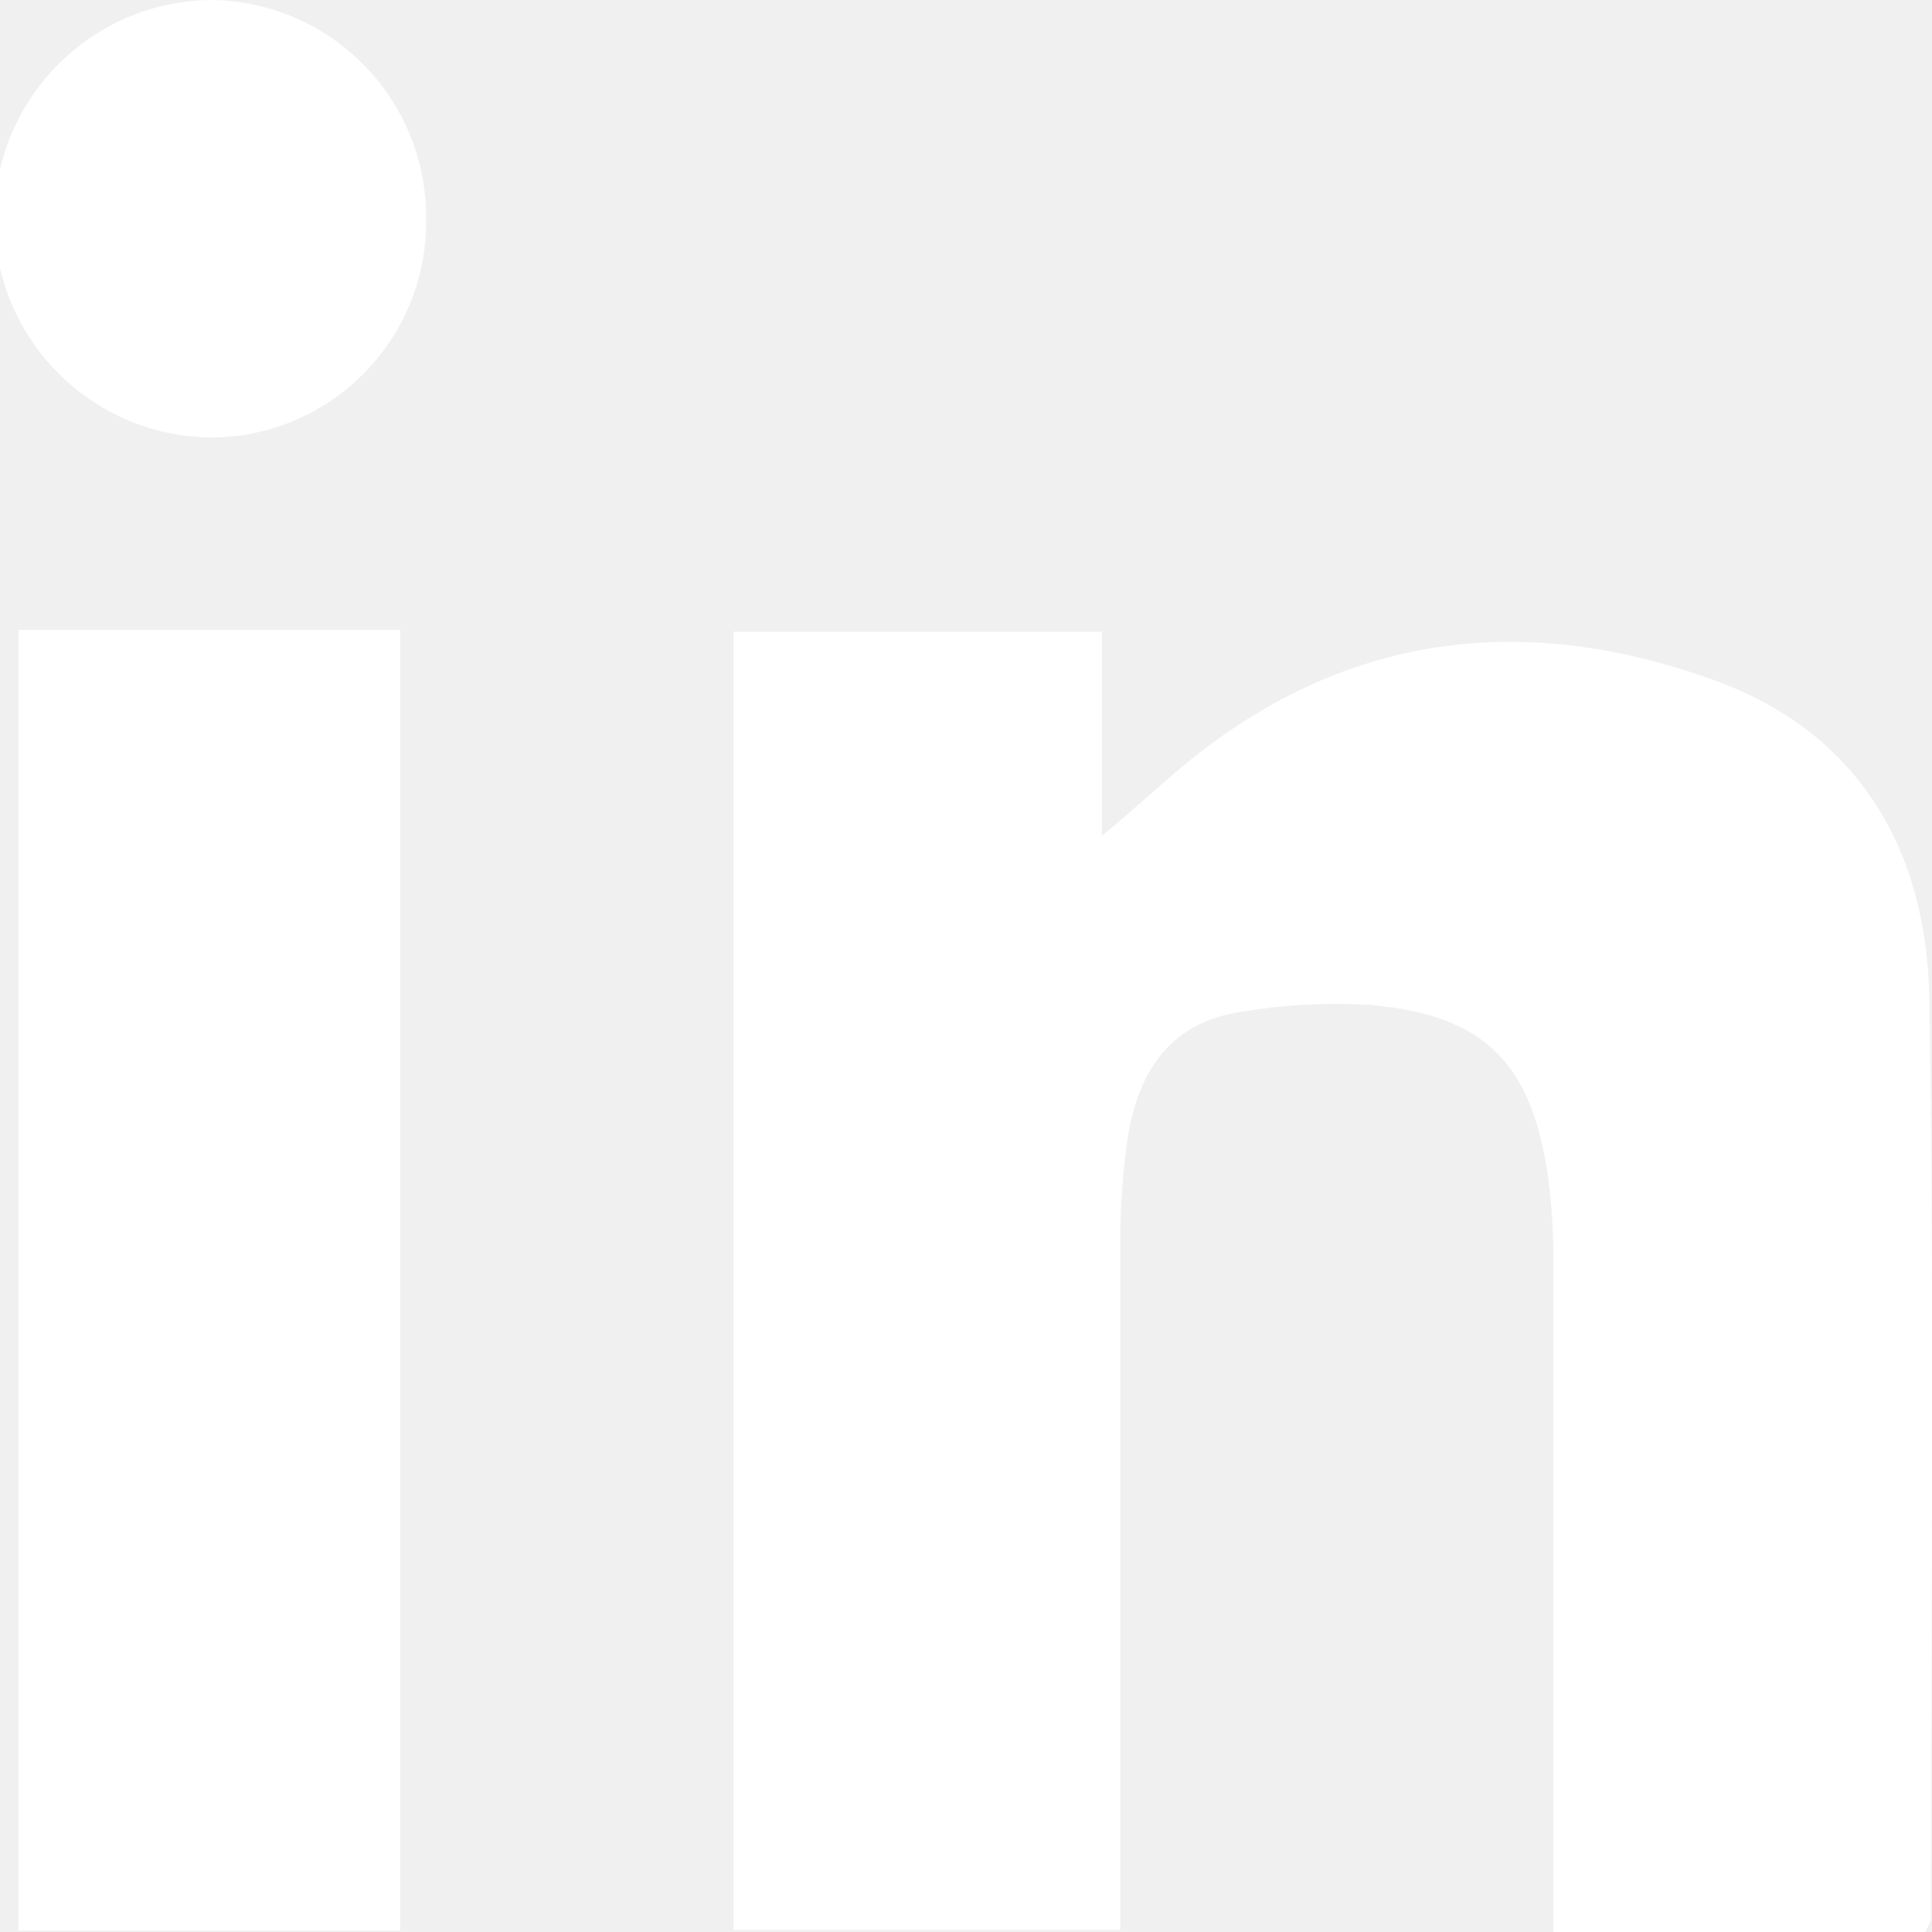
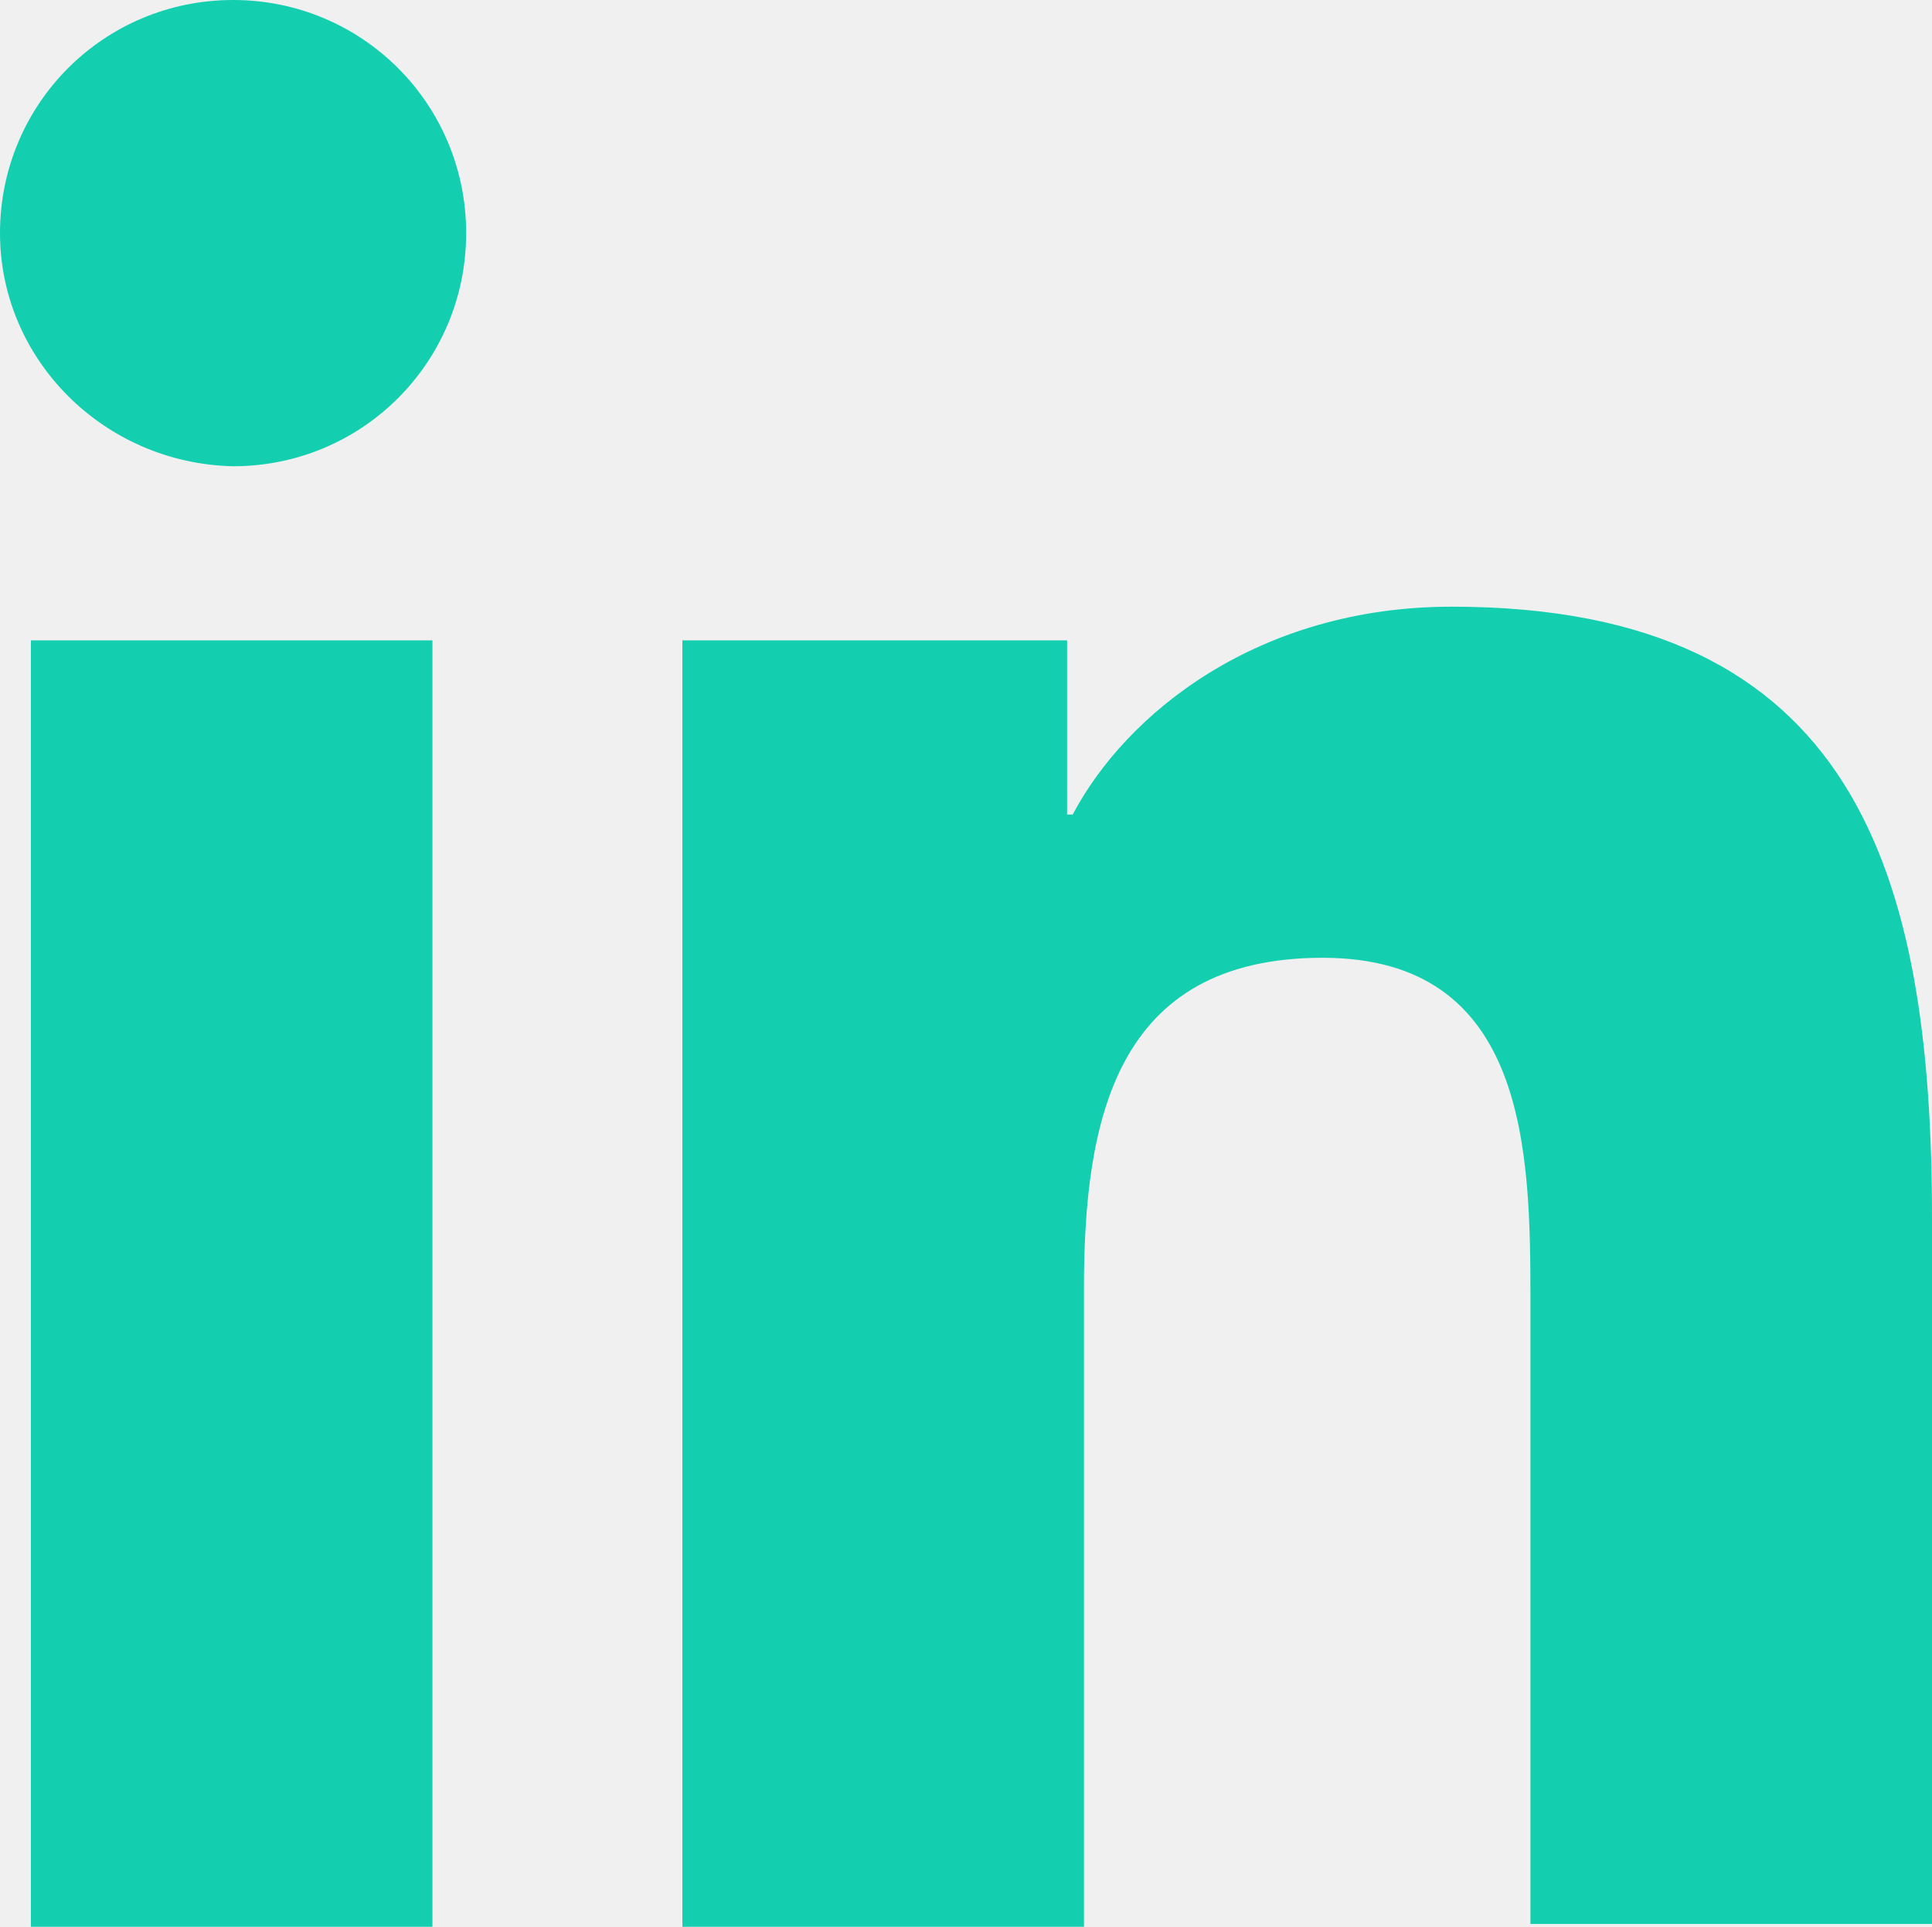
- <svg xmlns="http://www.w3.org/2000/svg" id="Layer_1" data-name="Layer 1" viewBox="0 0 66.24 66.24">
-   <defs>
-     <style>.cls-1{fill:#fff;}</style>
-   </defs>
-   <path class="cls-1" d="M66,66.24H53.26V64.76q0-10.76,0-21.51a21.07,21.07,0,0,0-.17-2.79c-.54-4-2.18-5.65-6.06-6a19.42,19.42,0,0,0-4.58.25c-2.23.36-3.47,1.91-3.82,4.54a24.65,24.65,0,0,0-.22,3.23c0,7.27,0,14.54,0,21.81,0,.58,0,1.15,0,1.88H25.15V21.66H37.78v7c1.21-1,2.13-1.88,3.09-2.65,5.48-4.38,11.57-5,17.95-2.67,4.91,1.79,7.25,5.81,7.33,10.93.17,10.51.06,21,.05,31.53C66.2,65.89,66.13,66,66,66.24Z" />
-   <path class="cls-1" d="M.63,21.6H13.72V66.19H.63Z" />
-   <path class="cls-1" d="M7.31,15a7.48,7.48,0,0,1,0-15,7.45,7.45,0,0,1,7.3,7.51A7.4,7.4,0,0,1,7.31,15Z" />
+ <svg xmlns="http://www.w3.org/2000/svg" viewBox="0 0 68.8 68.6" enable-background="new 0 0 68.8 68.6">
+   <g fill="#13CFB0">
+     <path d="M1.1 22.8h14.3v45.8h-14.3v-45.8zm7.2-22.8c4.6 0 8.3 3.7 8.3 8.3 0 4.6-3.7 8.3-8.3 8.3-4.6-.1-8.3-3.8-8.3-8.3 0-4.6 3.7-8.3 8.3-8.3" />
+     <path d="M24.3 22.8h13.7v6.2h.2c1.9-3.6 6.6-7.4 13.5-7.4 14.4 0 17.1 9.5 17.1 21.8v25.1h-14.3v-22.2c0-5.3-.1-12.2-7.4-12.2-7.4 0-8.5 5.8-8.5 11.8v22.7h-14.3v-45.8z" />
+   </g>
</svg>
